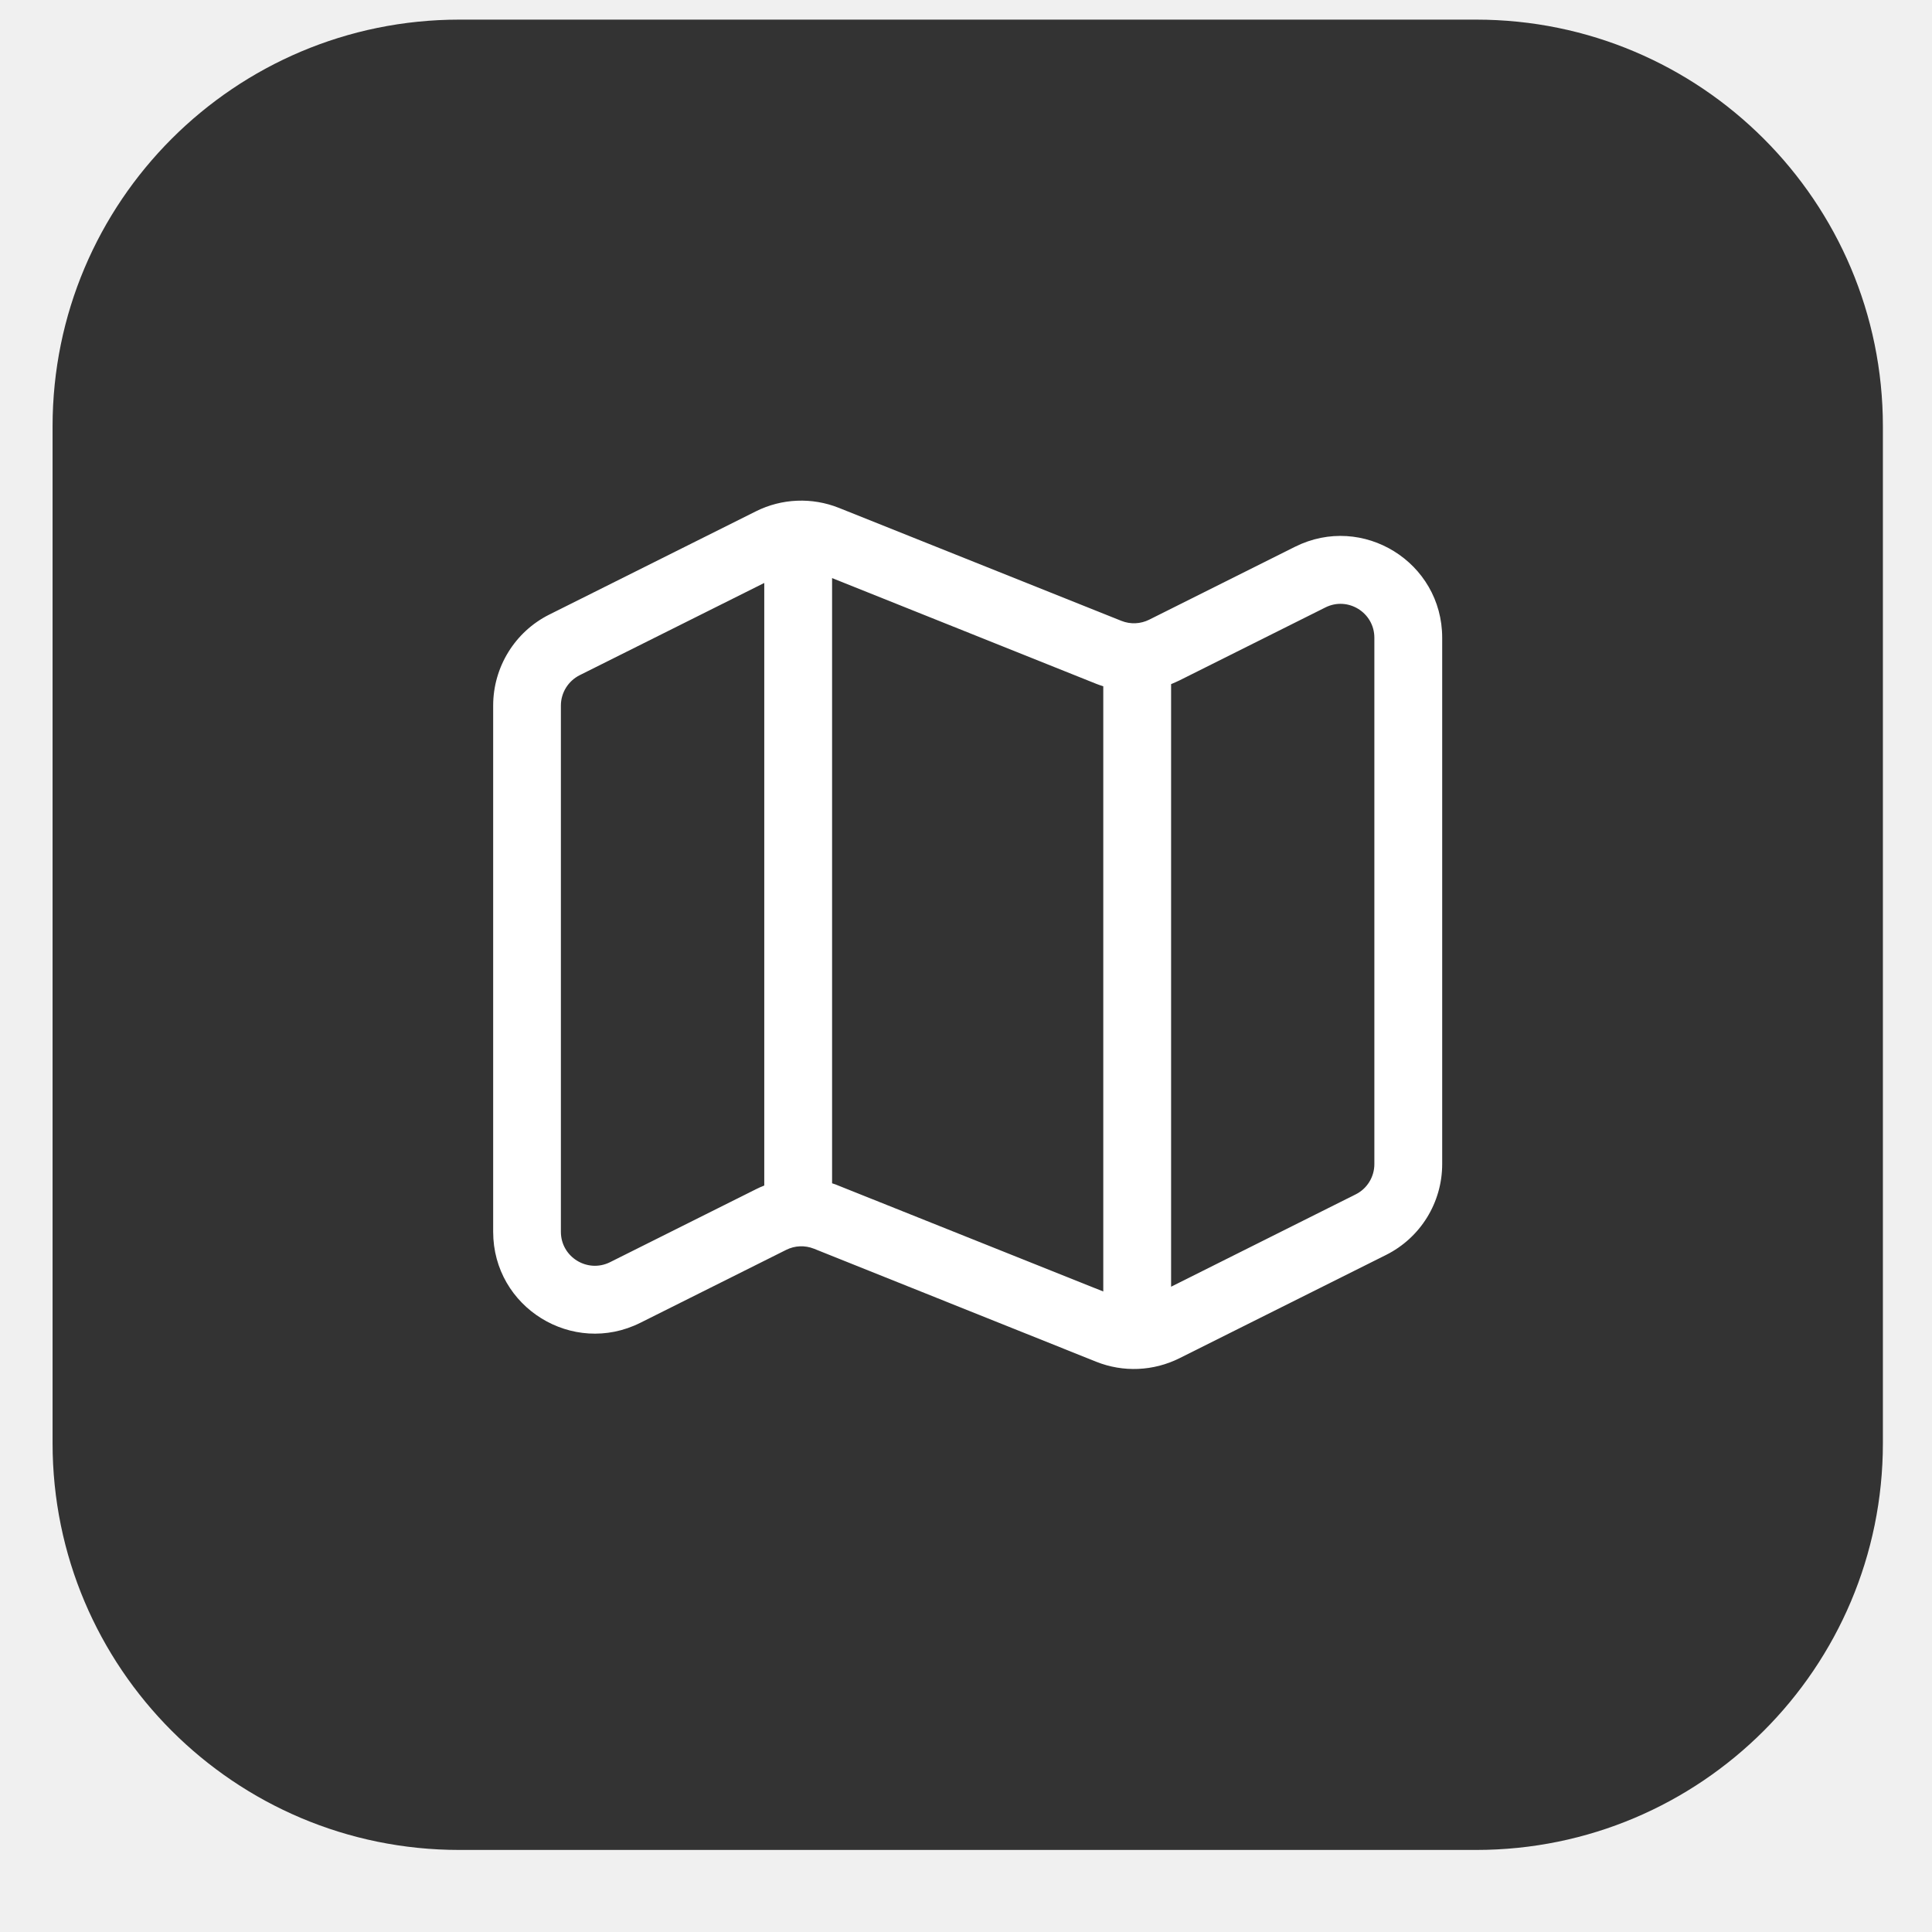
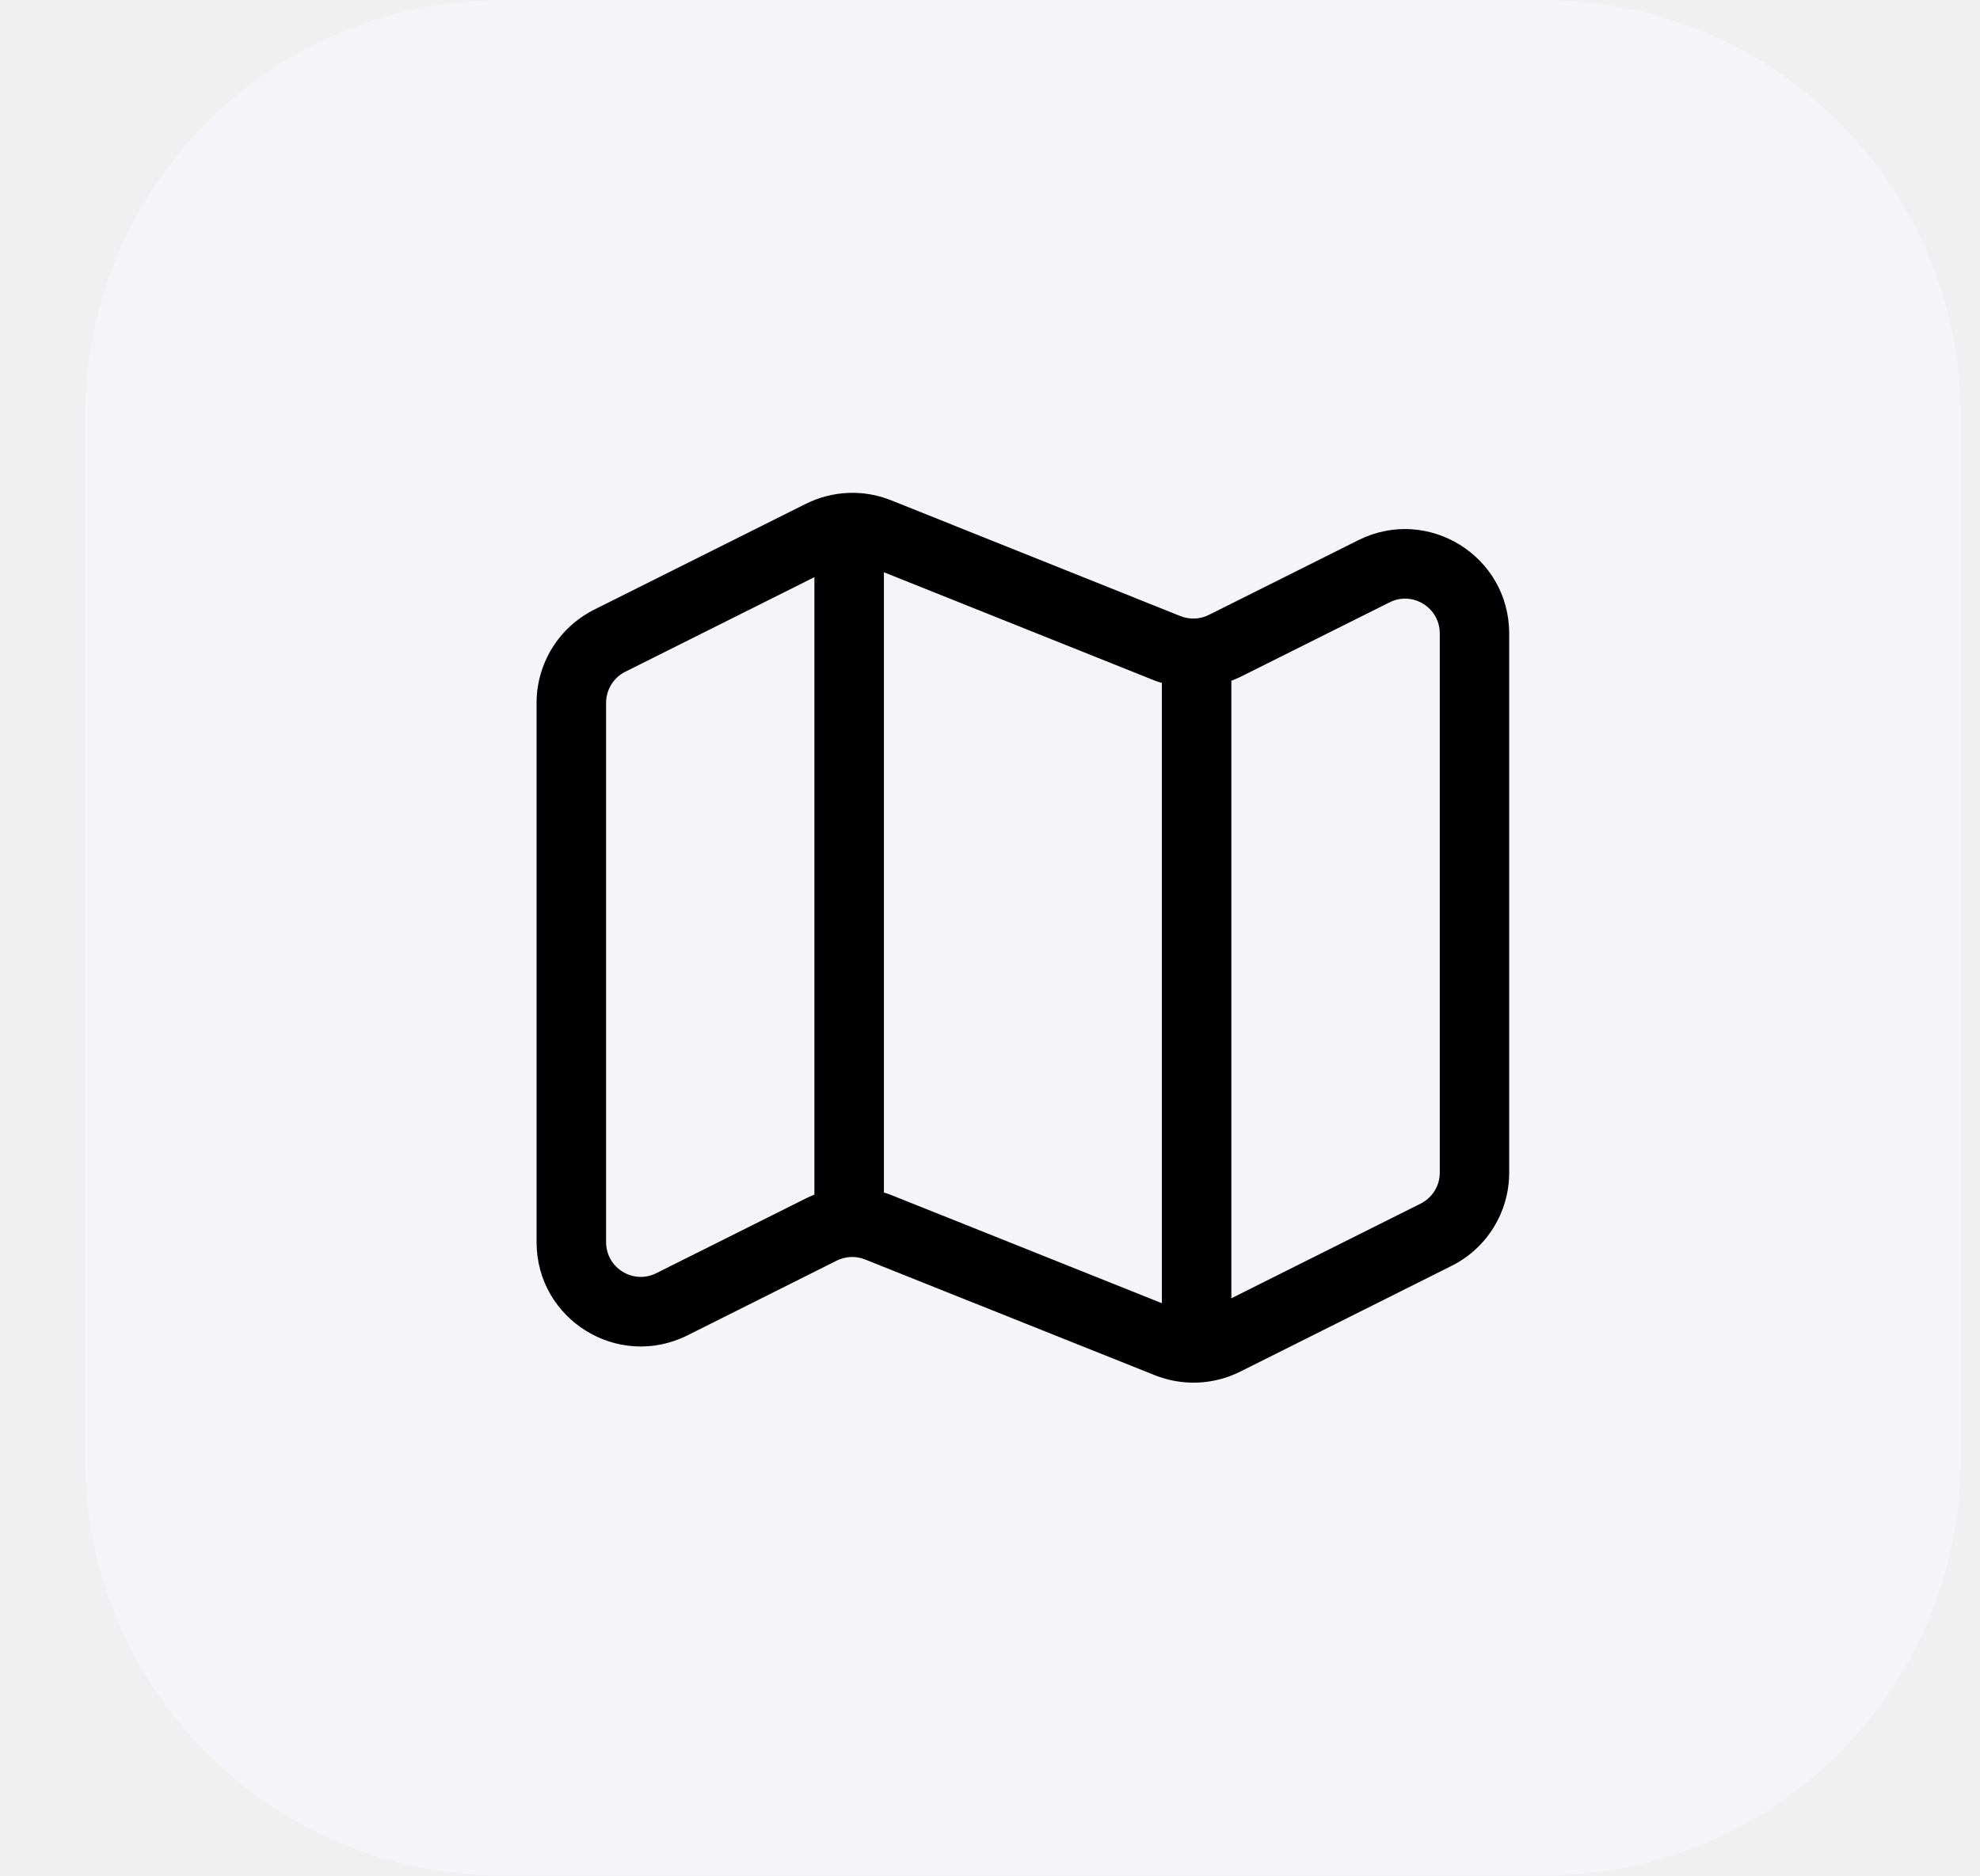
- <svg xmlns="http://www.w3.org/2000/svg" width="19" height="19" viewBox="0 0 19 19" fill="none">
-   <rect x="0.517" y="0.193" width="18" height="18" rx="4" fill="#333333" />
-   <path fill-rule="evenodd" clip-rule="evenodd" d="M7.516 5.733L5.701 6.64C5.588 6.697 5.516 6.812 5.516 6.939V12.114C5.516 12.362 5.777 12.523 5.999 12.413L7.433 11.696C7.46 11.682 7.488 11.67 7.516 11.659V5.733ZM8.183 11.637C8.206 11.644 8.229 11.652 8.251 11.662L10.85 12.701V6.749C10.827 6.742 10.804 6.734 10.781 6.725L8.183 5.685V11.637ZM11.517 6.728V12.654L13.332 11.746C13.445 11.69 13.516 11.574 13.516 11.448V6.272C13.516 6.024 13.255 5.863 13.034 5.974L11.6 6.691C11.572 6.704 11.545 6.717 11.517 6.728ZM8.251 4.995C7.986 4.889 7.688 4.901 7.433 5.029L5.402 6.044C5.064 6.213 4.85 6.56 4.85 6.939V12.114C4.85 12.858 5.632 13.341 6.297 13.009L7.731 12.292C7.816 12.249 7.915 12.245 8.004 12.28L10.781 13.392C11.046 13.498 11.344 13.485 11.6 13.357L13.63 12.342C13.969 12.173 14.183 11.827 14.183 11.448V6.272C14.183 5.528 13.401 5.045 12.736 5.377L11.302 6.094C11.216 6.137 11.117 6.141 11.029 6.106L8.251 4.995Z" fill="white" />
+ <svg xmlns="http://www.w3.org/2000/svg" width="19" height="18" viewBox="0 0 19 18" fill="none">
+   <rect x="0.816" width="18" height="18" rx="4" fill="#F5F5F9" />
+   <path d="M7.732 4.836C7.987 4.708 8.285 4.695 8.55 4.801L11.328 5.913C11.416 5.948 11.516 5.944 11.601 5.901L13.035 5.184C13.7 4.852 14.482 5.335 14.482 6.079V11.255C14.482 11.633 14.268 11.98 13.929 12.149L11.899 13.165C11.643 13.292 11.346 13.304 11.081 13.198L8.303 12.088C8.215 12.052 8.115 12.056 8.03 12.098L6.596 12.816C5.931 13.148 5.149 12.665 5.149 11.921V6.746C5.149 6.367 5.363 6.021 5.702 5.851L7.732 4.836ZM8.482 11.445C8.505 11.452 8.528 11.459 8.55 11.468L11.149 12.507V6.554C11.126 6.547 11.103 6.541 11.081 6.532L8.482 5.492V11.445ZM13.816 6.079C13.816 5.831 13.555 5.67 13.334 5.781L11.899 6.498C11.872 6.511 11.844 6.522 11.816 6.533V12.46L13.631 11.552C13.744 11.496 13.816 11.381 13.816 11.255V6.079ZM6 6.447C5.887 6.503 5.816 6.62 5.816 6.746V11.921C5.816 12.169 6.077 12.33 6.298 12.219L7.732 11.502C7.759 11.489 7.787 11.476 7.815 11.465V5.539L6 6.447Z" fill="black" />
</svg>
